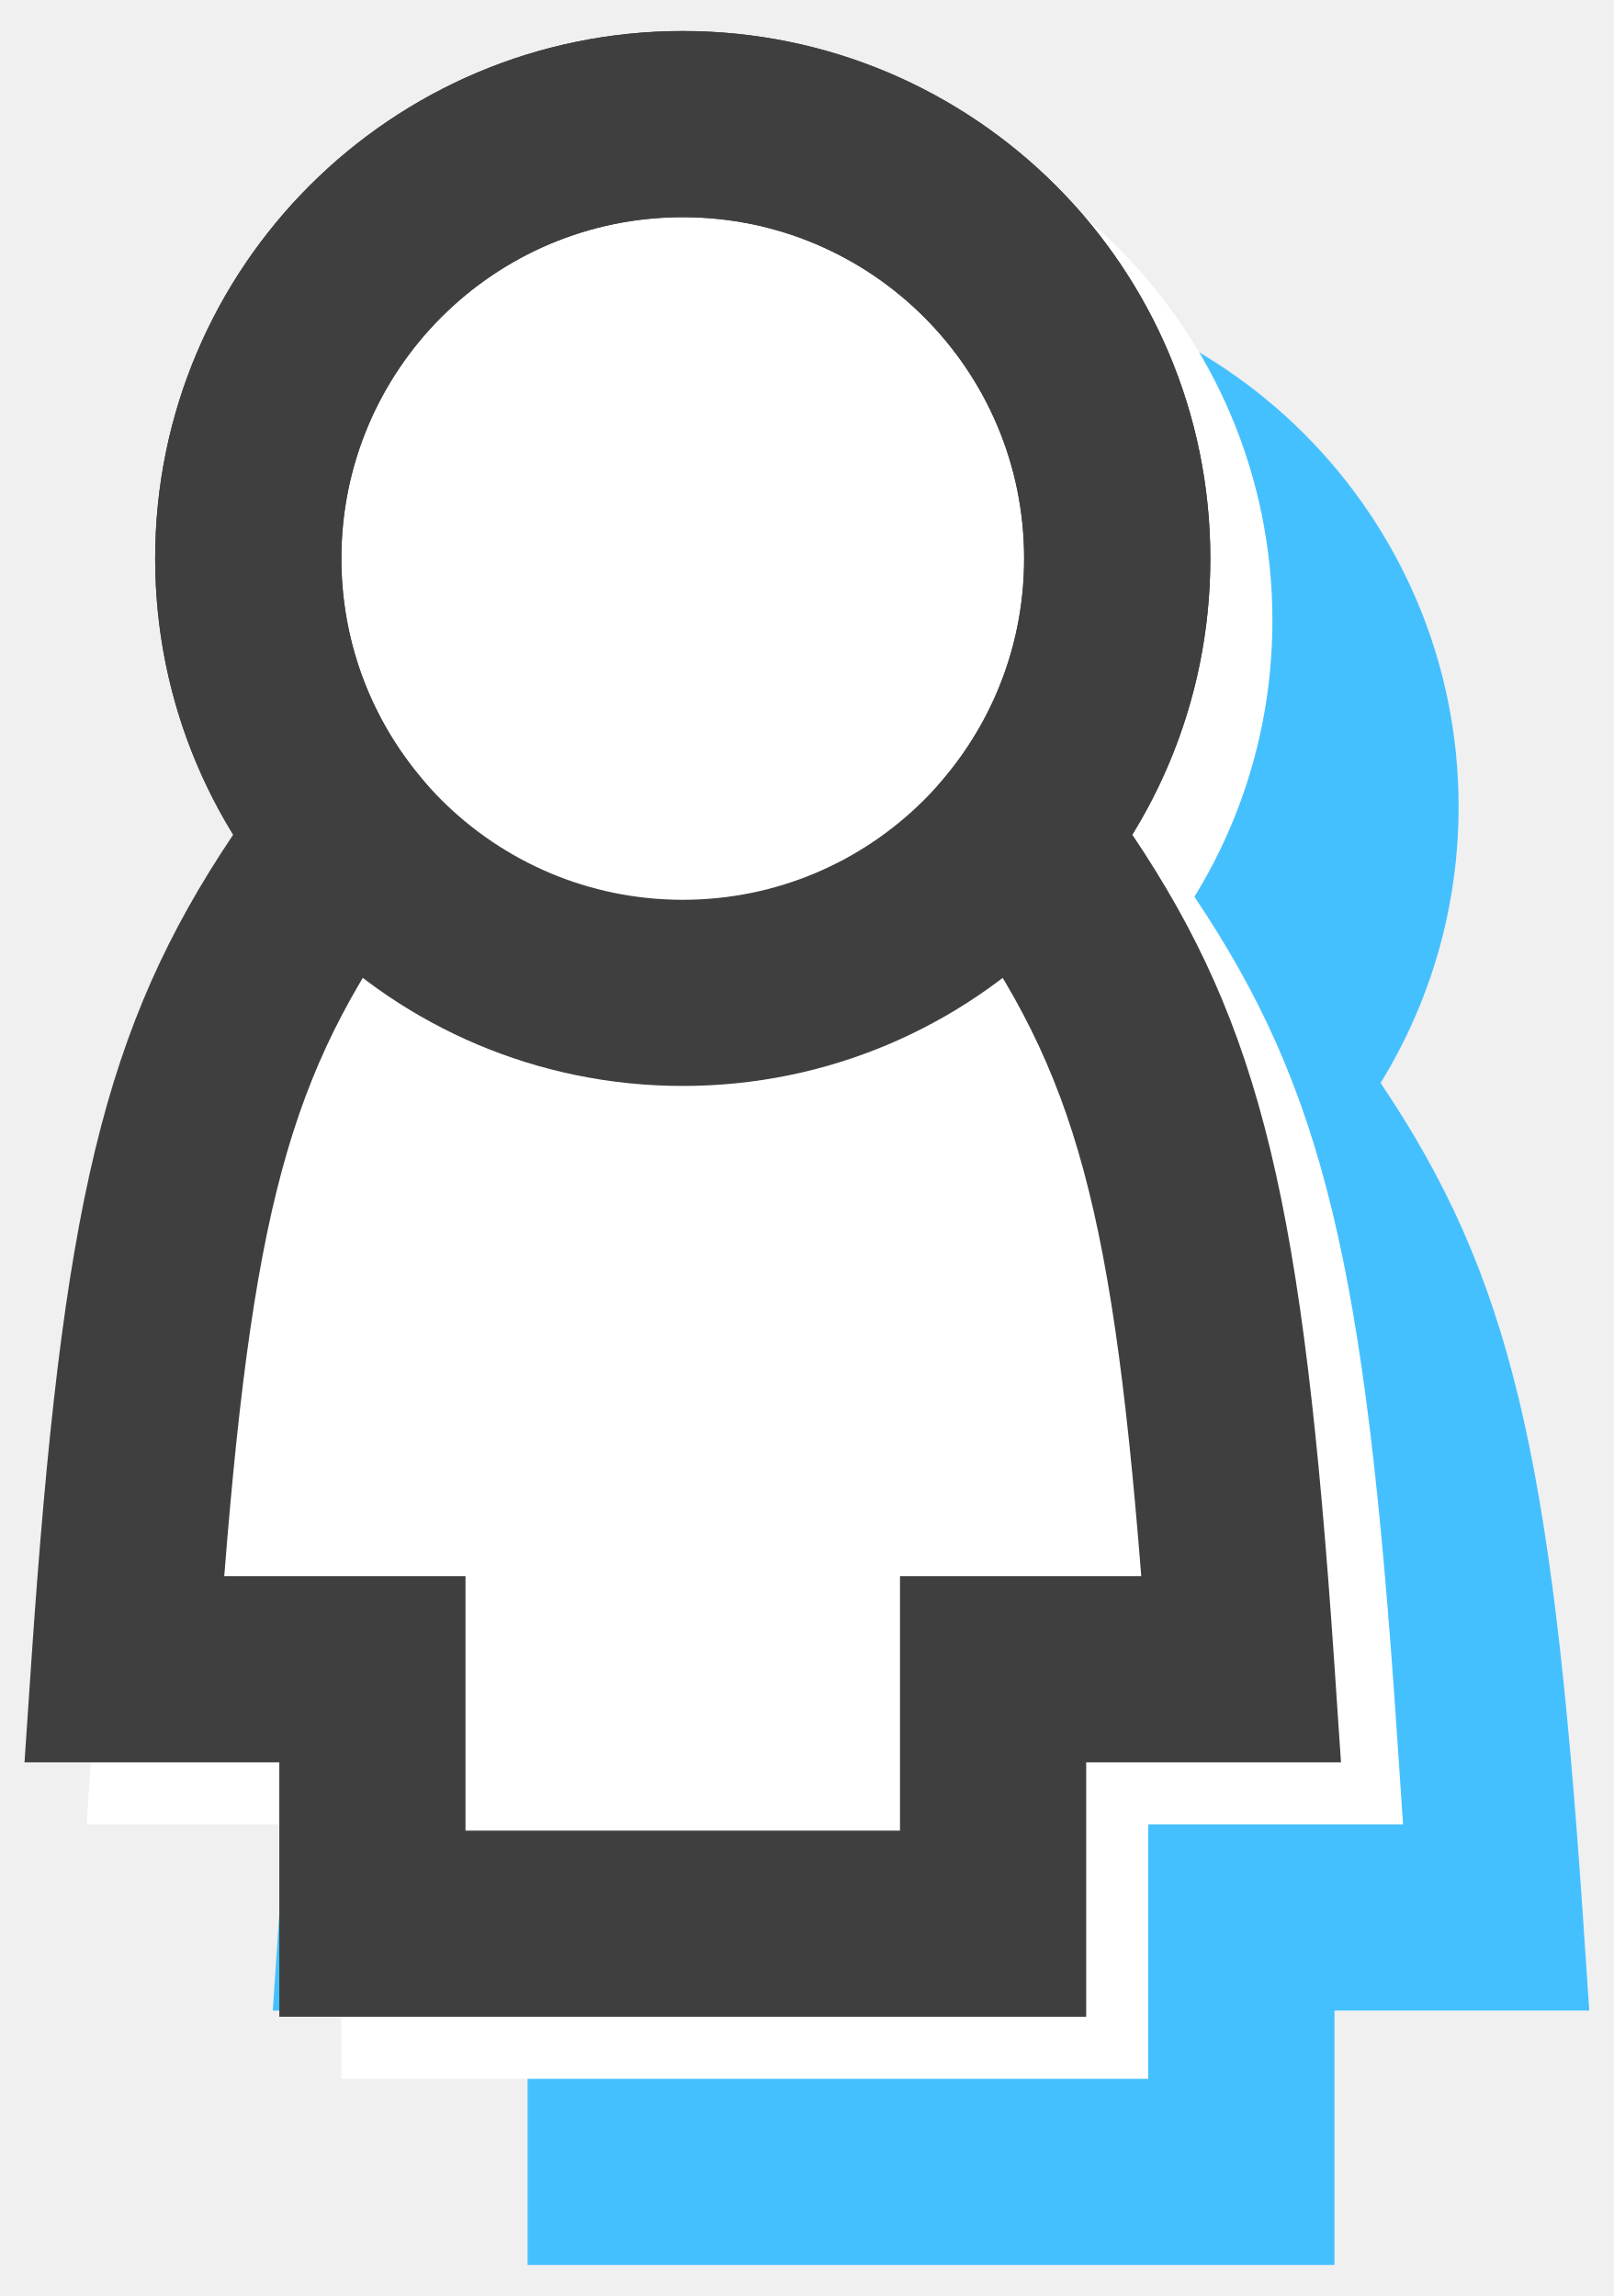
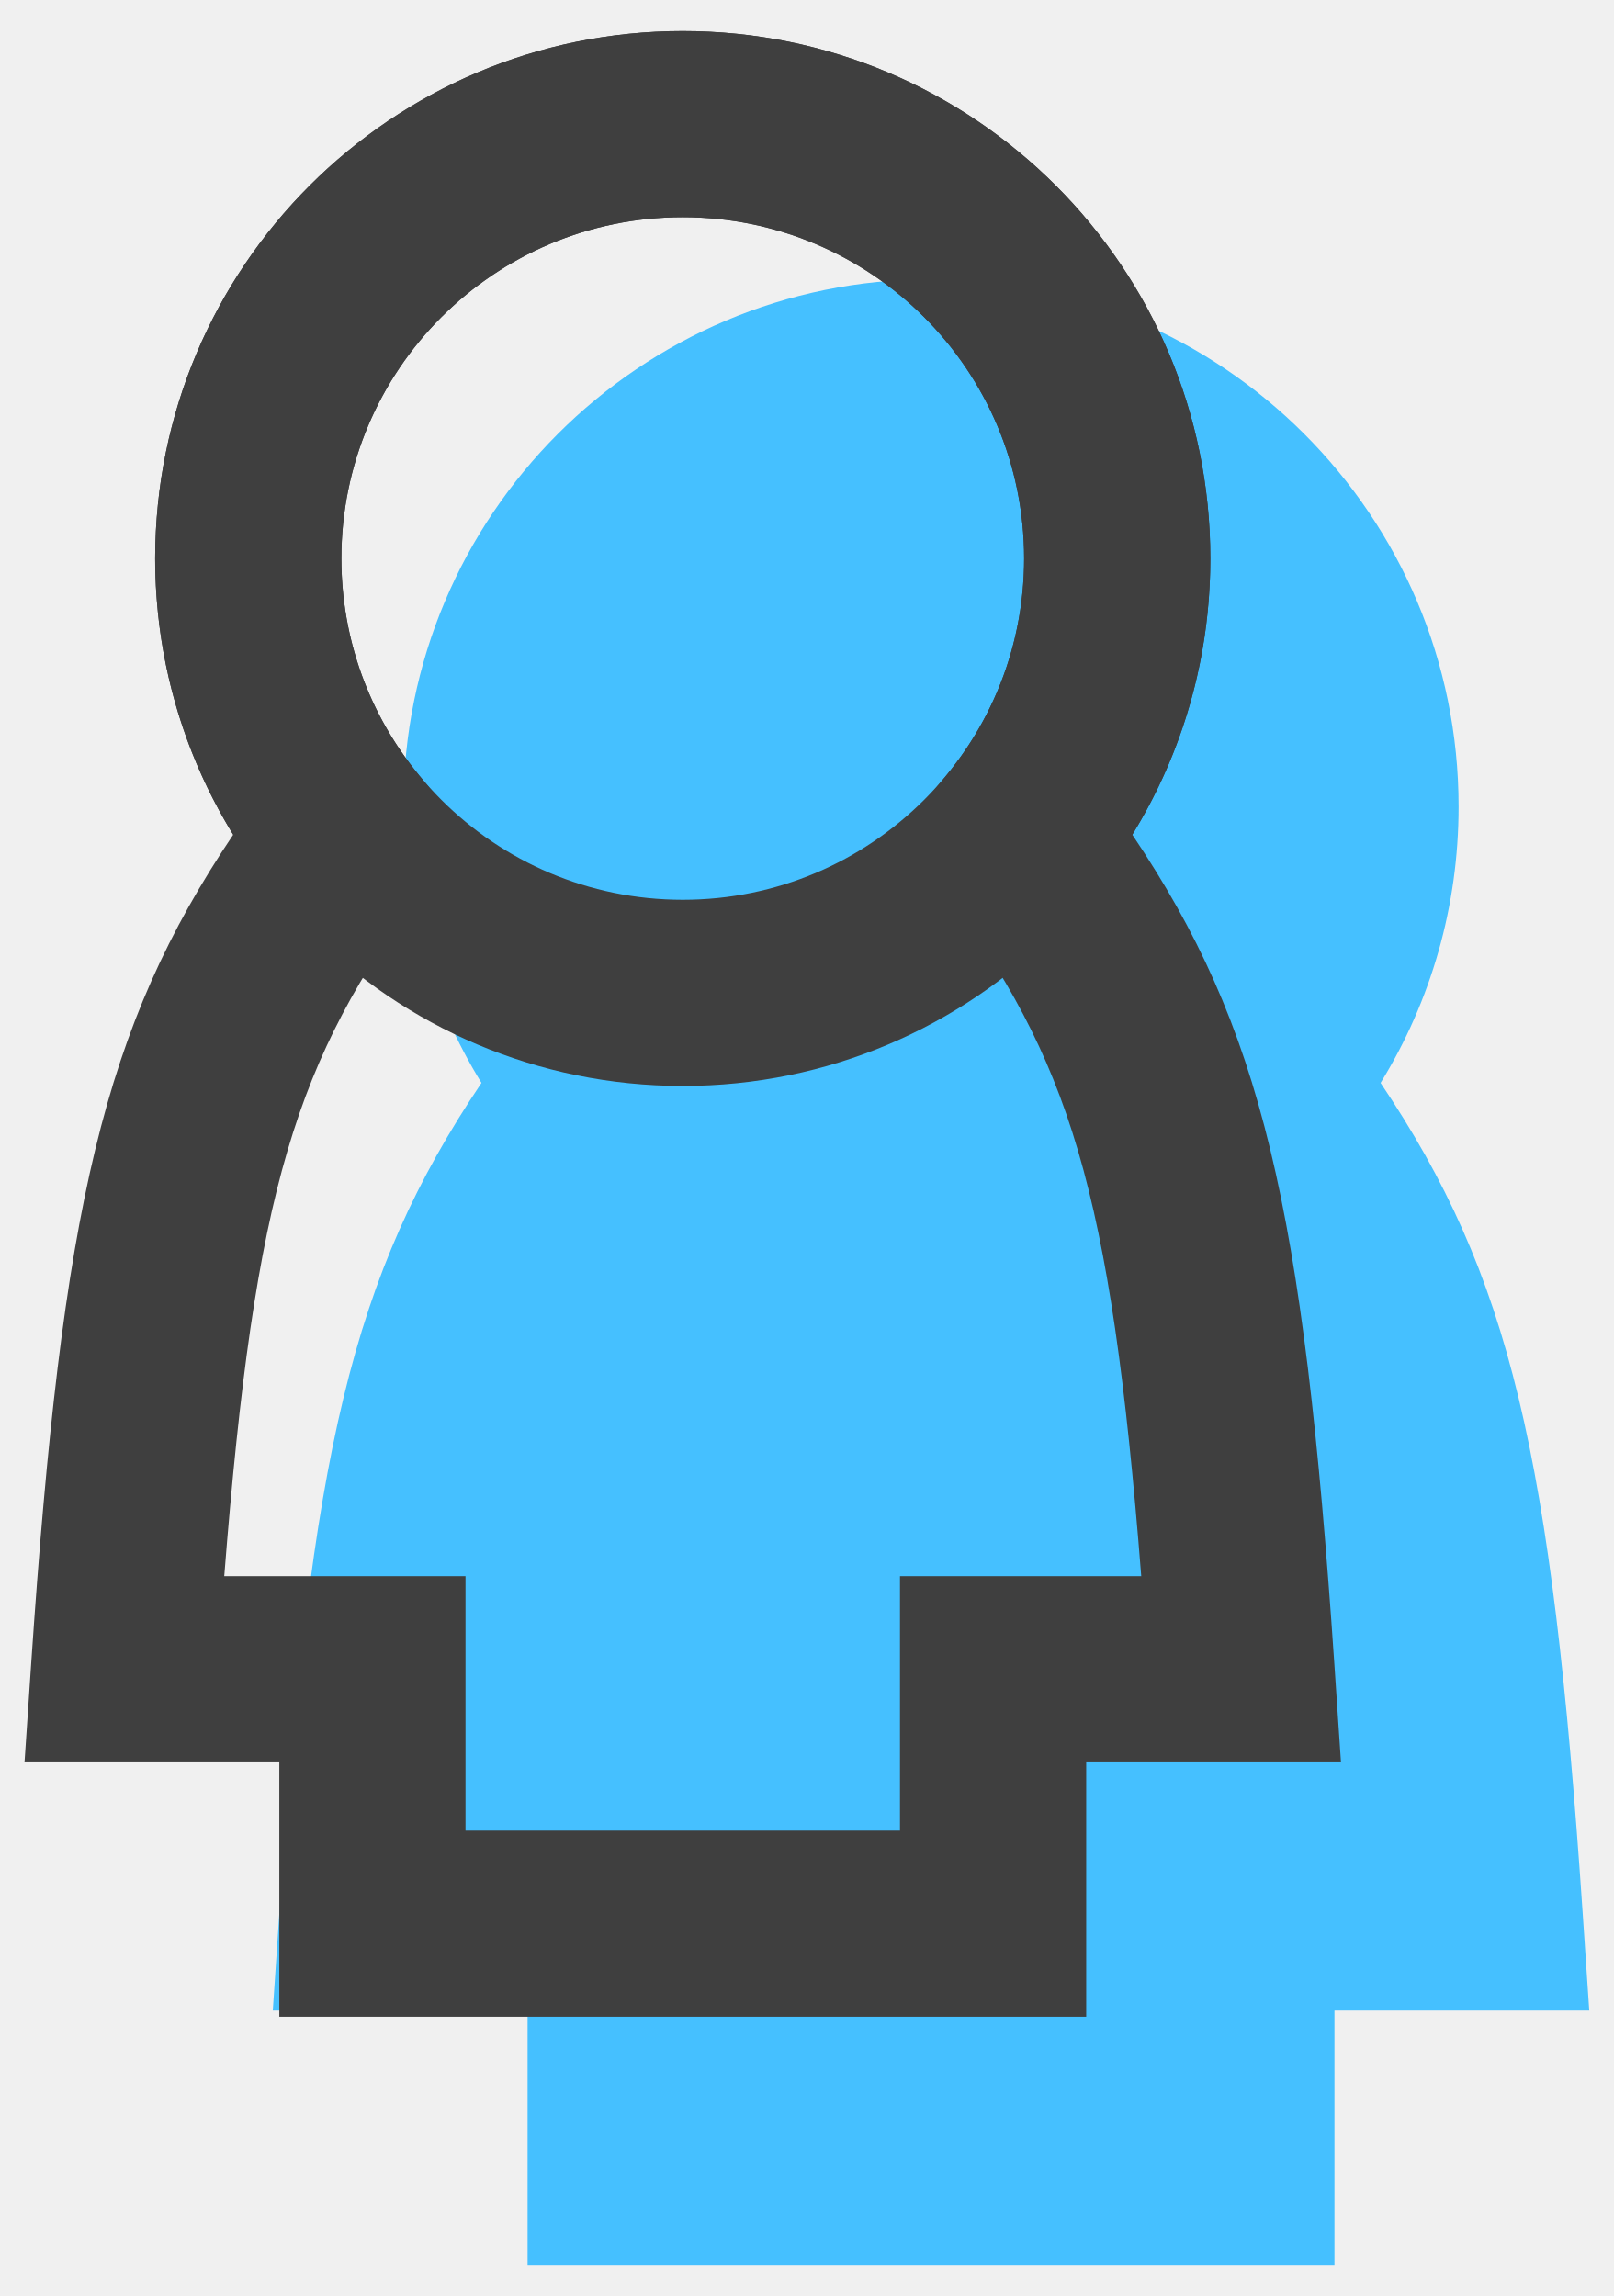
<svg xmlns="http://www.w3.org/2000/svg" width="26" height="37" viewBox="0 0 26 37">
  <g fill="none" transform="translate(2 2)">
-     <path class="themeFill" fill="#45C0FF" d="M23.497,28.798 L23.605,30.4 L19.5,30.4 L19.5,34.5 L6.5,34.5 L6.5,30.4 L2.395,30.4 L2.503,28.798 C3.004,21.428 3.665,18.566 5.757,15.451 C4.943,14.129 4.5,12.597 4.5,11 C4.5,6.306 8.306,2.5 13,2.5 C17.694,2.5 21.5,6.306 21.5,11 C21.5,12.597 21.057,14.129 20.243,15.451 C22.335,18.566 22.996,21.428 23.497,28.798 Z" />
-     <path fill="#FFF" d="M17.243,12.451 C19.335,15.566 19.996,18.428 20.497,25.798 L20.605,27.4 L16.5,27.4 L16.5,31.5 L3.5,31.5 L3.5,27.4 L-0.605,27.4 L-0.497,25.798 C0.004,18.428 0.665,15.566 2.757,12.451 C1.943,11.129 1.5,9.597 1.5,8 C1.5,3.306 5.306,-0.5 10,-0.5 C14.694,-0.5 18.5,3.306 18.5,8 C18.5,9.597 18.057,11.129 17.243,12.451 Z" />
+     <path class="ob_Icon__shadow" fill="#45C0FF" d="M23.497,28.798 L23.605,30.4 L19.5,30.4 L19.5,34.5 L6.5,34.5 L6.5,30.4 L2.395,30.4 L2.503,28.798 C3.004,21.428 3.665,18.566 5.757,15.451 C4.943,14.129 4.5,12.597 4.5,11 C4.5,6.306 8.306,2.5 13,2.5 C17.694,2.5 21.5,6.306 21.5,11 C21.5,12.597 21.057,14.129 20.243,15.451 C22.335,18.566 22.996,21.428 23.497,28.798 Z" />
+     <path class="ob_Icon__cutout" d="M17.243,12.451 C19.335,15.566 19.996,18.428 20.497,25.798 L20.605,27.4 L16.5,27.4 L16.5,31.5 L3.5,31.5 L3.5,27.4 L-0.605,27.4 L-0.497,25.798 C0.004,18.428 0.665,15.566 2.757,12.451 C1.943,11.129 1.5,9.597 1.5,8 C1.5,3.306 5.306,-0.5 10,-0.5 C14.694,-0.5 18.5,3.306 18.5,8 C18.5,9.597 18.057,11.129 17.243,12.451 Z" />
    <path fill="#3F3F3F" d="M13.199,12.341 L12.502,11.399 L13.247,10.495 C14.053,9.517 14.5,8.295 14.5,7 C14.5,3.962 12.038,1.5 9,1.5 C5.962,1.5 3.5,3.962 3.5,7 C3.5,8.295 3.947,9.517 4.753,10.495 L5.498,11.399 L4.801,12.341 C2.77,15.085 2.107,17.129 1.613,23.4 L5.5,23.4 L5.5,27.5 L12.5,27.5 L12.5,23.4 L16.387,23.4 C15.893,17.129 15.23,15.085 13.199,12.341 Z M19.497,24.798 L19.605,26.4 L15.5,26.4 L15.5,30.5 L2.5,30.5 L2.5,26.4 L-1.605,26.4 L-1.497,24.798 C-0.996,17.428 -0.335,14.566 1.757,11.451 C0.943,10.129 0.5,8.597 0.5,7 C0.5,2.306 4.306,-1.5 9,-1.5 C13.694,-1.5 17.5,2.306 17.5,7 C17.5,8.597 17.057,10.129 16.243,11.451 C18.335,14.566 18.996,17.428 19.497,24.798 Z" />
    <path fill="#3F3F3F" d="M9,15.5 C4.306,15.5 0.5,11.694 0.5,7 C0.5,2.306 4.306,-1.5 9,-1.5 C13.694,-1.5 17.5,2.306 17.5,7 C17.5,11.694 13.694,15.5 9,15.5 Z M9,12.5 C12.038,12.5 14.5,10.038 14.5,7 C14.5,3.962 12.038,1.5 9,1.5 C5.962,1.5 3.5,3.962 3.5,7 C3.5,10.038 5.962,12.5 9,12.5 Z" />
  </g>
</svg>
